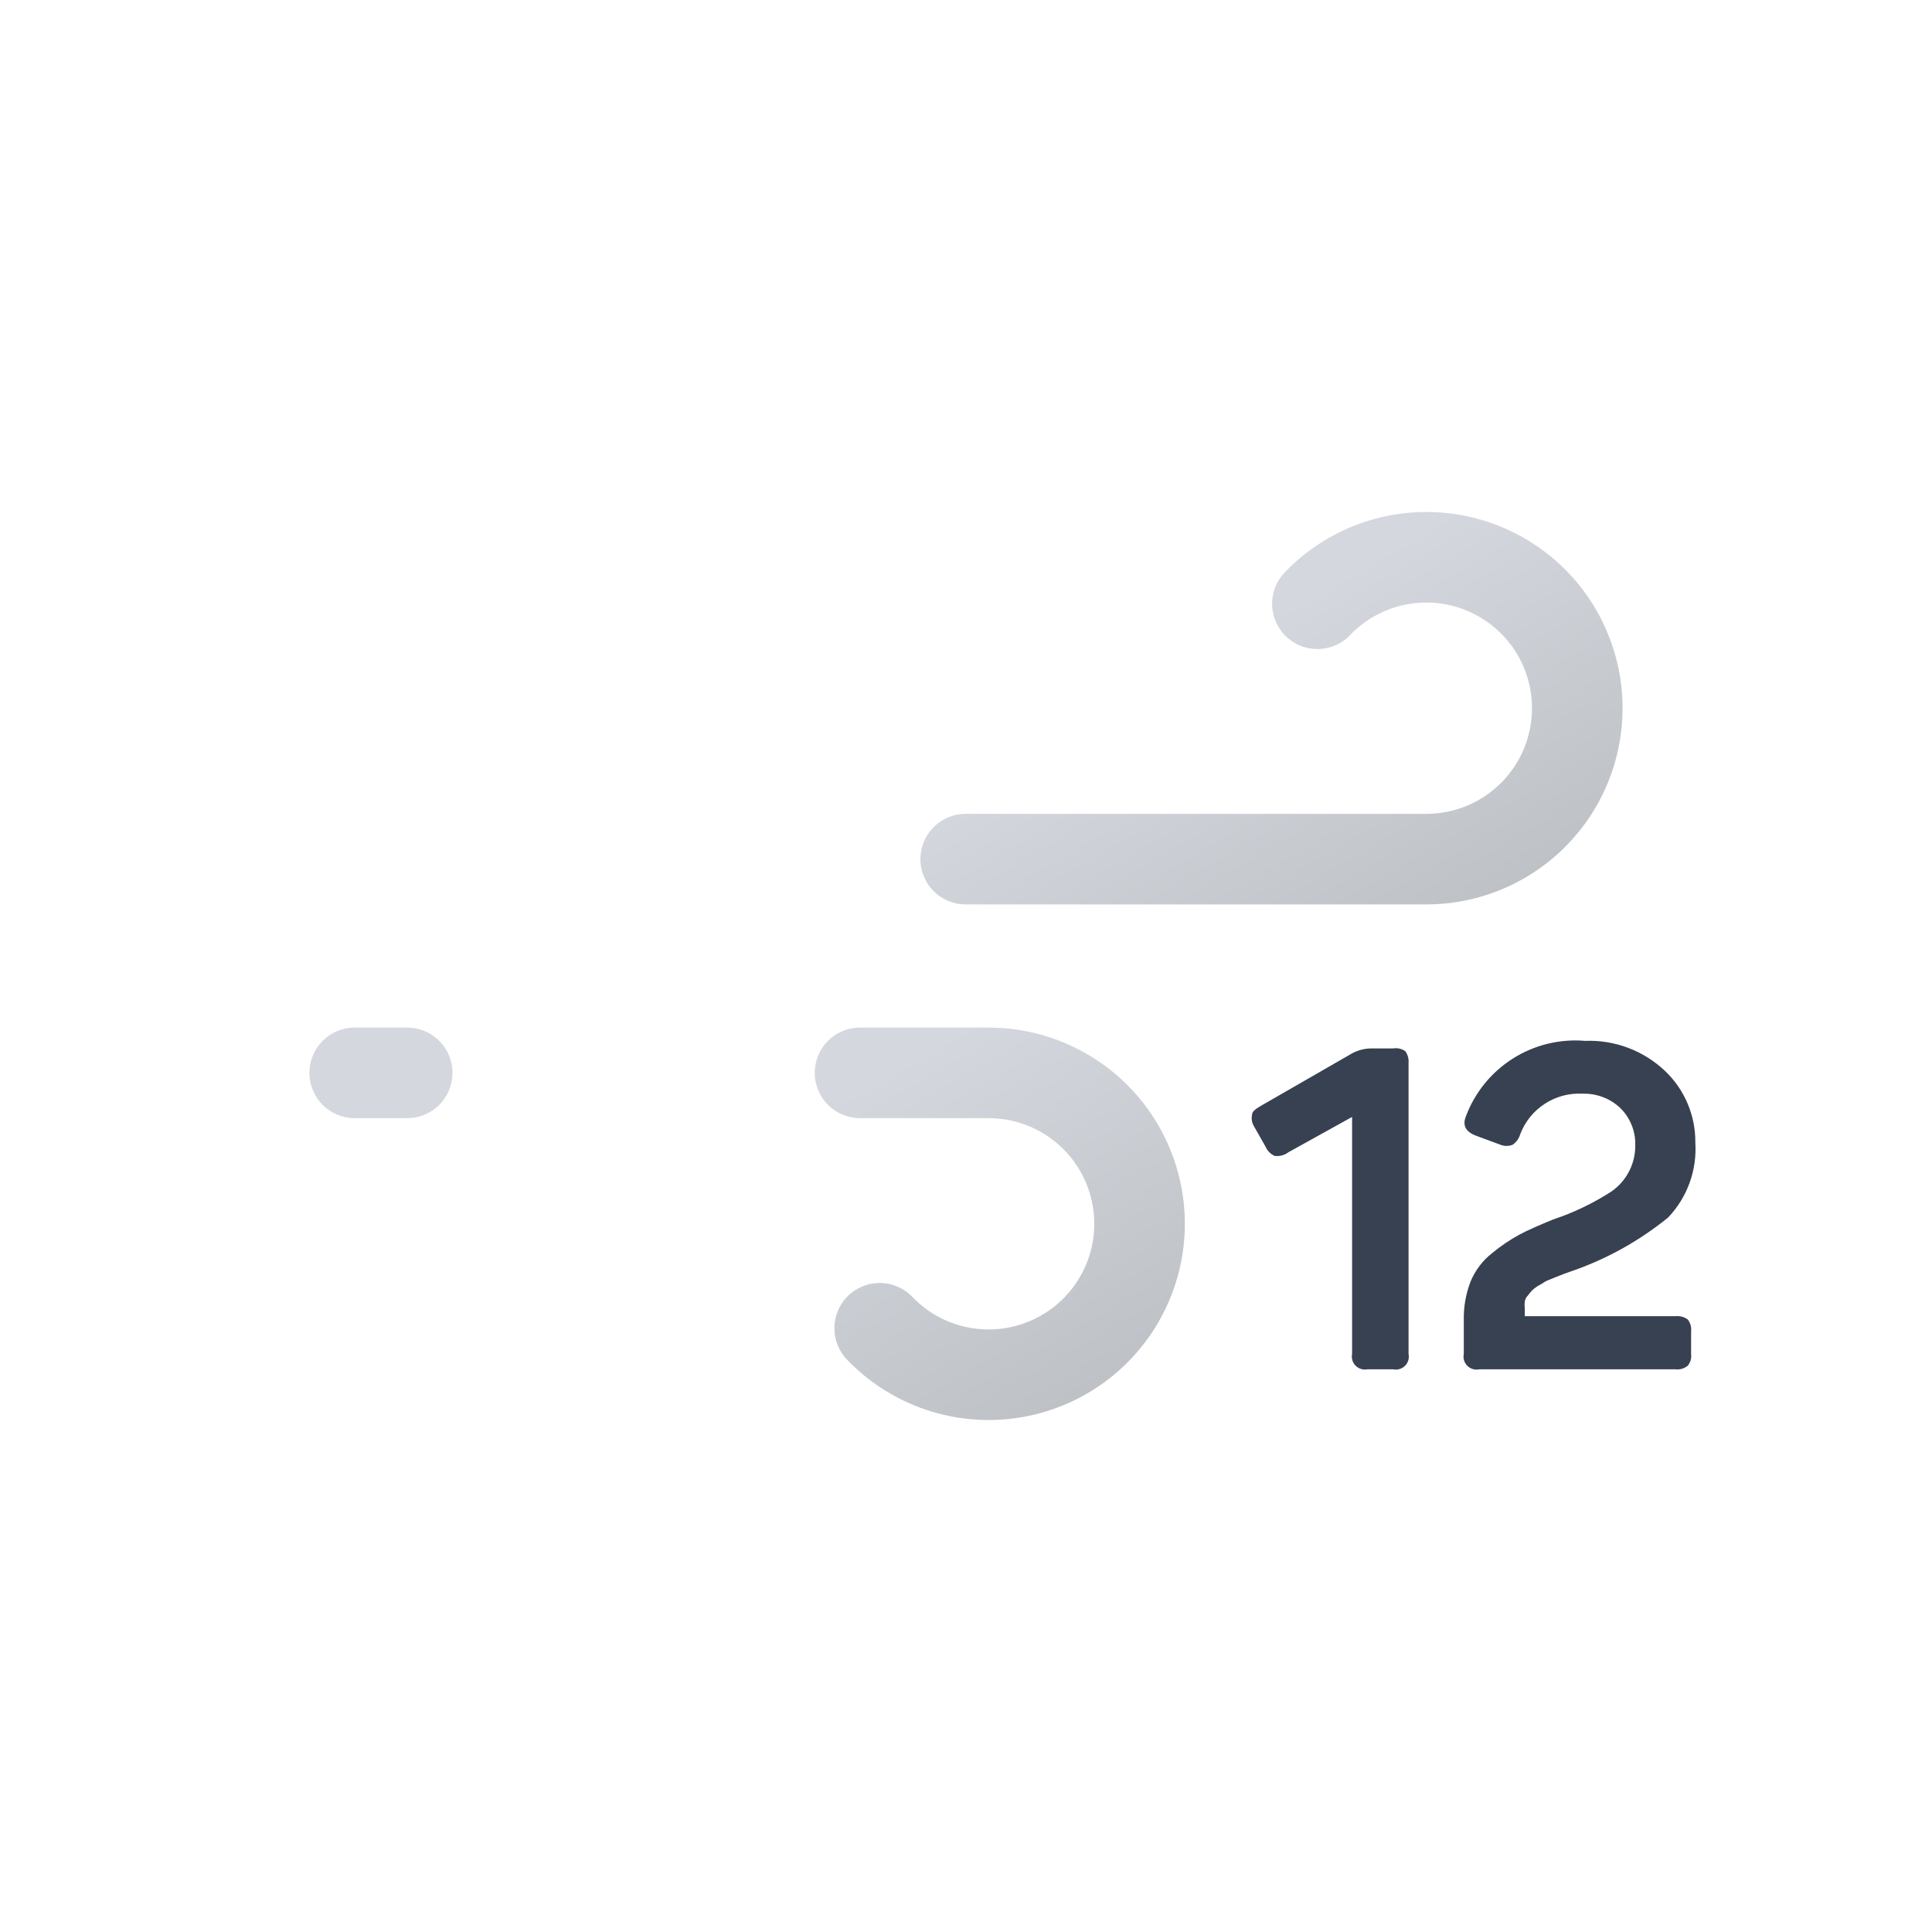
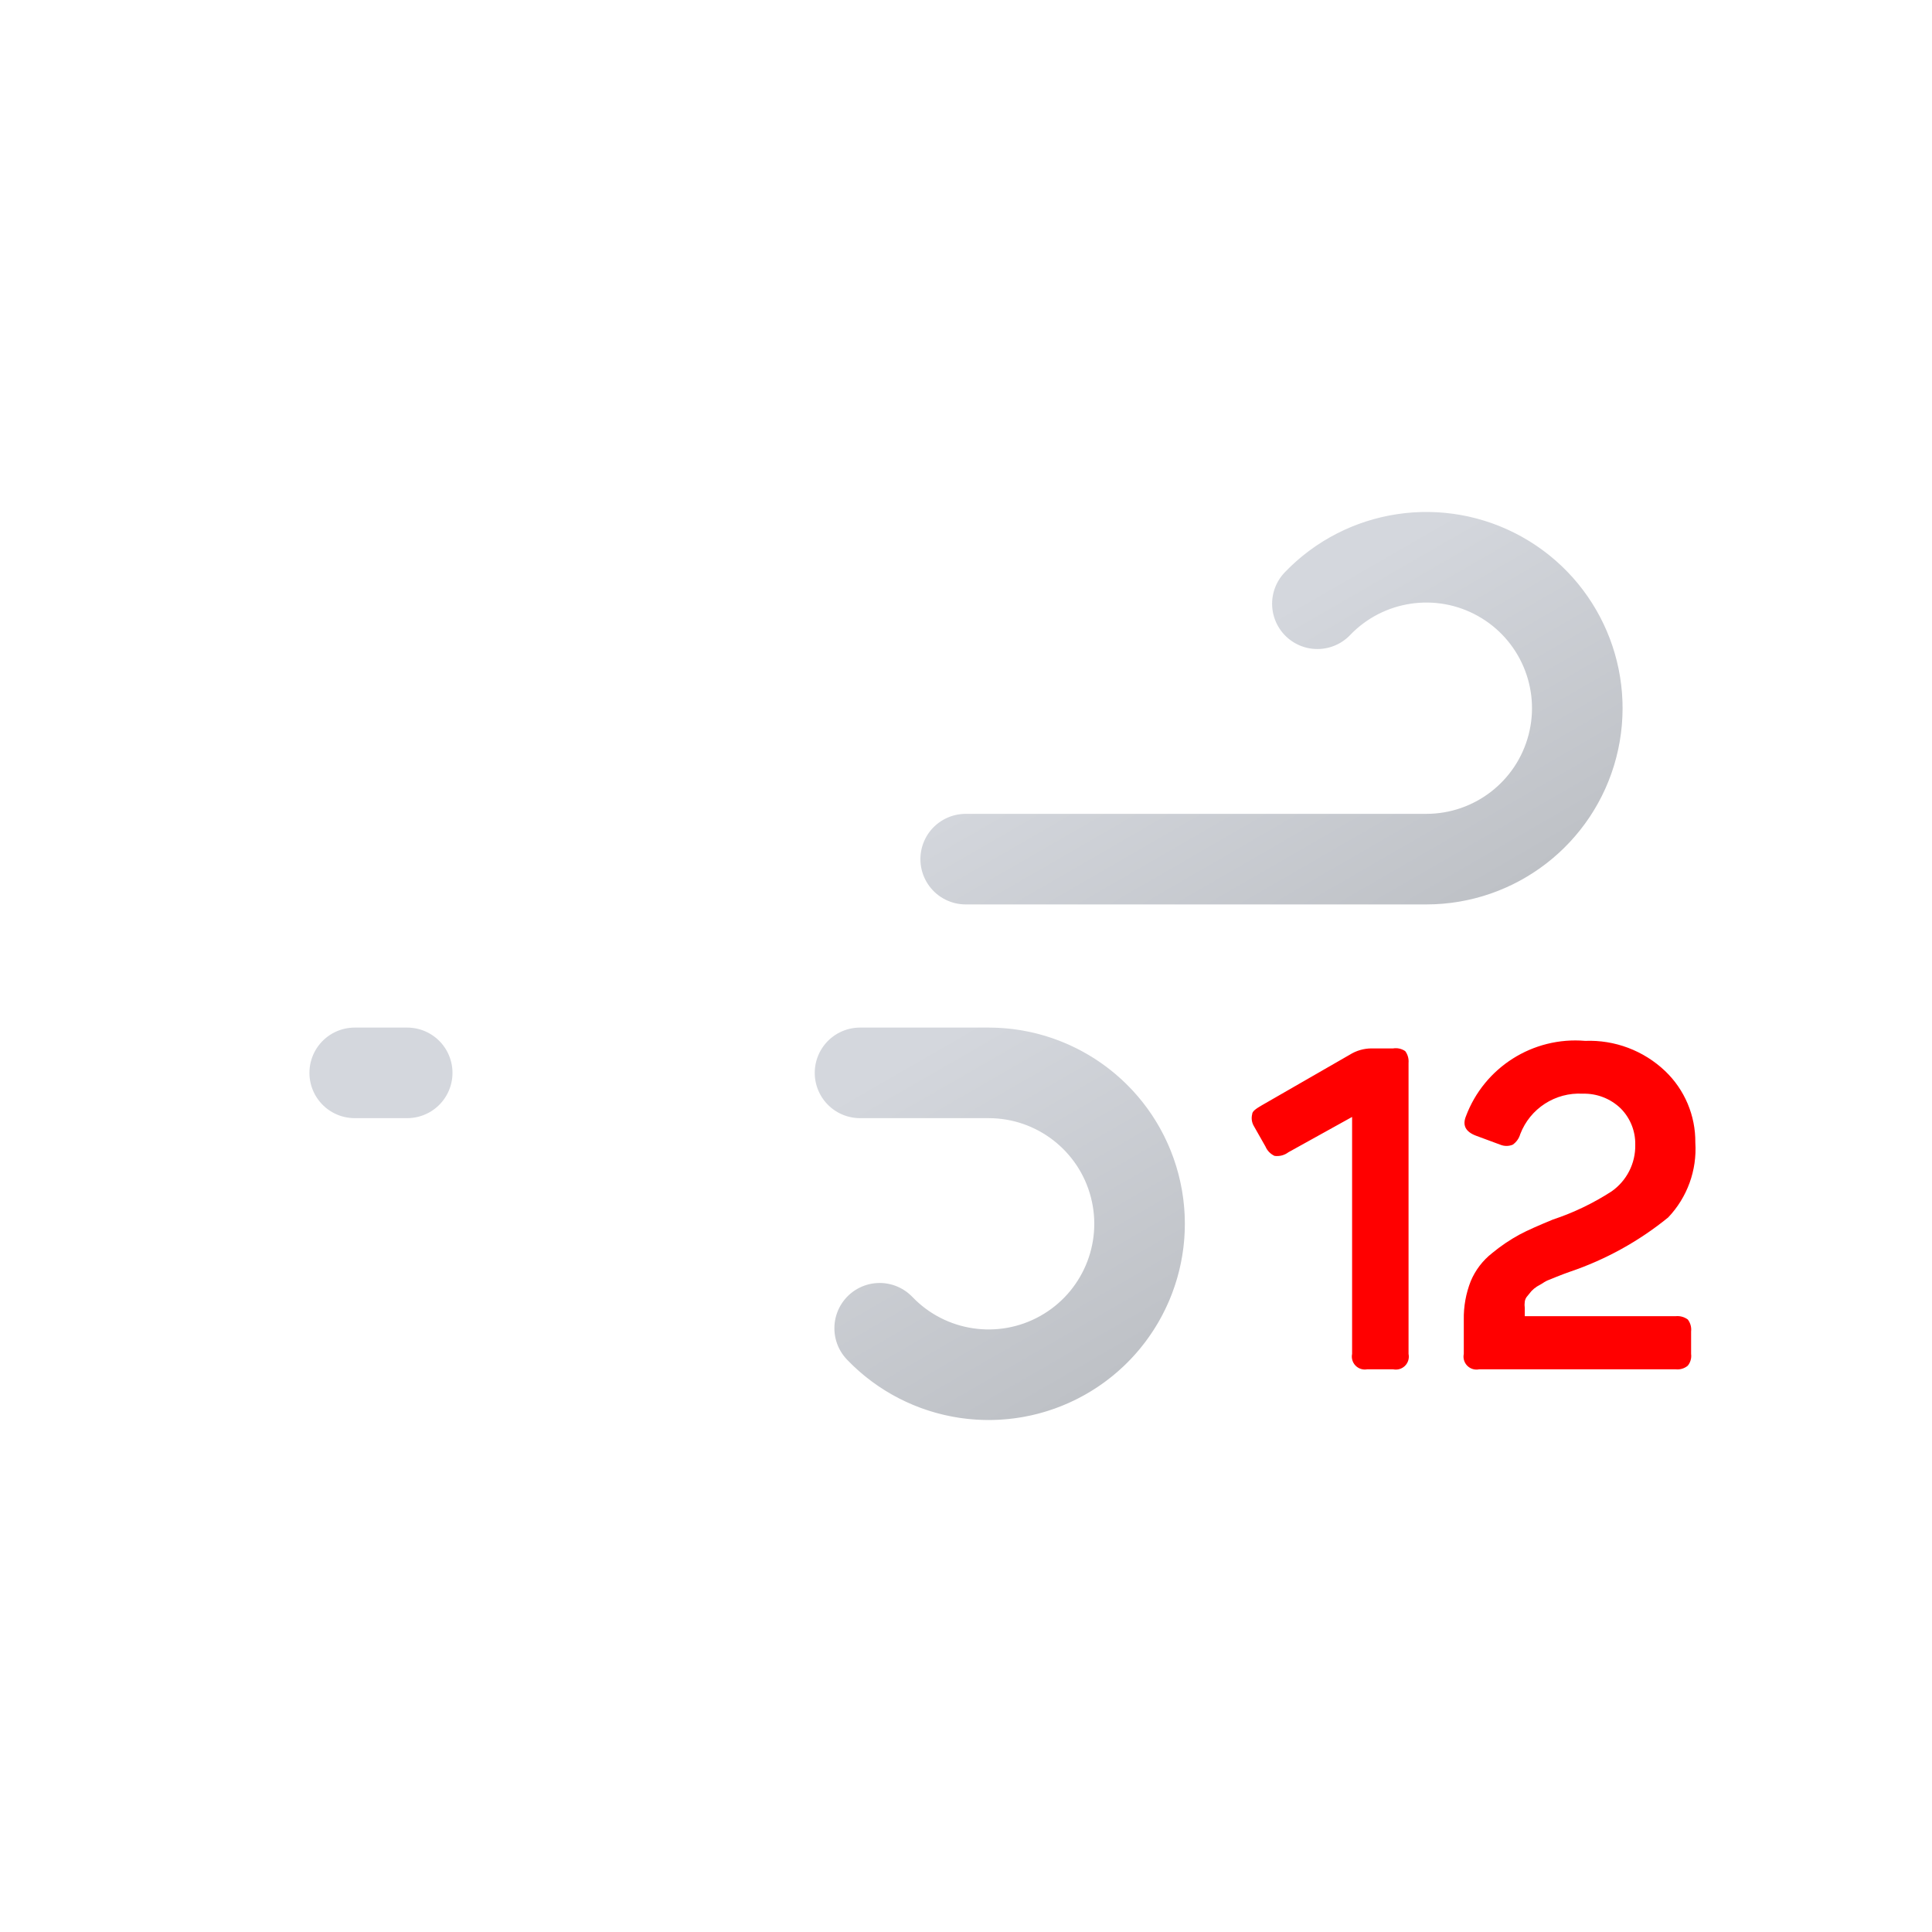
<svg xmlns="http://www.w3.org/2000/svg" xmlns:xlink="http://www.w3.org/1999/xlink" viewBox="0 0 64 64">
  <defs>
    <linearGradient id="a" x1="27.56" x2="38.27" y1="17.64" y2="36.19" gradientUnits="userSpaceOnUse">
      <stop offset="0" stop-color="#d4d7dd" />
      <stop offset=".45" stop-color="#d4d7dd" />
      <stop offset="1" stop-color="#bec1c6" />
    </linearGradient>
    <linearGradient id="b" x1="19.96" x2="31.37" y1="29.03" y2="48.8" xlink:href="#a" />
  </defs>
  <path fill="none" stroke="url(#a)" stroke-dasharray="35 22" stroke-linecap="round" stroke-miterlimit="10" stroke-width="3" d="M43.64 20a5 5 0 113.61 8.46h-35.5">
    <animate attributeName="stroke-dashoffset" dur="1s" repeatCount="indefinite" values="-57; 57" />
  </path>
  <path fill="none" stroke="url(#b)" stroke-dasharray="24 15" stroke-linecap="round" stroke-miterlimit="10" stroke-width="3" d="M29.14 44a5 5 0 103.61-8.46h-21">
    <animate attributeName="stroke-dashoffset" begin="-.25s" dur="1s" repeatCount="indefinite" values="-39; 39" />
  </path>
-   <path fill="#374151" d="M46.55 34.82a.57.57 0 01.11.39v9.64a.43.43 0 01-.51.51h-.86a.43.43 0 01-.5-.51V37l-2.11 1.17a.62.62 0 01-.46.12.6.6 0 01-.3-.31l-.38-.67a.52.52 0 01-.06-.4c0-.1.14-.19.31-.29l2.92-1.68a1.37 1.37 0 01.72-.21h.72a.55.55 0 01.4.09zM52.51 34.48a3.64 3.64 0 012.65 1 3.23 3.23 0 011 2.37 3.29 3.29 0 01-.9 2.48 10.49 10.49 0 01-3.26 1.8l-.22.08-.23.09-.22.09a.92.92 0 00-.23.12l-.19.11a1 1 0 00-.18.15l-.13.16a.34.34 0 00-.09.19.76.76 0 000 .21v.27h5a.58.58 0 01.4.11.55.55 0 01.11.4v.74a.51.51 0 01-.11.39.53.53 0 01-.4.12H49a.43.43 0 01-.51-.51v-1.13a3.33 3.33 0 01.23-1.28 2.32 2.32 0 01.71-.93 5.73 5.73 0 01.9-.61c.28-.15.65-.31 1.11-.5a8.51 8.51 0 001.94-.93 1.84 1.84 0 00.79-1.55 1.66 1.66 0 00-.48-1.2 1.74 1.74 0 00-1.26-.49 2.09 2.09 0 00-2.07 1.34.64.64 0 01-.25.35.54.54 0 01-.41 0l-.81-.3c-.34-.13-.45-.34-.33-.64a3.87 3.87 0 013.95-2.5z" />
+   <path fill="#ff0000" d="M46.55 34.82a.57.57 0 01.11.39v9.64a.43.43 0 01-.51.51h-.86a.43.43 0 01-.5-.51V37l-2.11 1.17a.62.62 0 01-.46.12.6.6 0 01-.3-.31l-.38-.67a.52.52 0 01-.06-.4c0-.1.14-.19.31-.29l2.92-1.68a1.37 1.37 0 01.72-.21h.72a.55.55 0 01.4.09zM52.51 34.48a3.64 3.64 0 012.65 1 3.23 3.23 0 011 2.37 3.29 3.29 0 01-.9 2.48 10.49 10.49 0 01-3.26 1.8l-.22.08-.23.09-.22.09a.92.92 0 00-.23.12l-.19.11a1 1 0 00-.18.15l-.13.16a.34.34 0 00-.09.19.76.76 0 000 .21v.27h5a.58.58 0 01.4.11.55.55 0 01.11.4v.74a.51.51 0 01-.11.39.53.53 0 01-.4.12H49a.43.43 0 01-.51-.51v-1.13a3.33 3.33 0 01.23-1.28 2.32 2.32 0 01.71-.93 5.73 5.73 0 01.9-.61c.28-.15.65-.31 1.11-.5a8.51 8.51 0 001.94-.93 1.84 1.84 0 00.79-1.55 1.66 1.66 0 00-.48-1.2 1.74 1.74 0 00-1.26-.49 2.09 2.09 0 00-2.07 1.34.64.64 0 01-.25.35.54.54 0 01-.41 0l-.81-.3c-.34-.13-.45-.34-.33-.64a3.87 3.87 0 013.95-2.5z" />
</svg>
